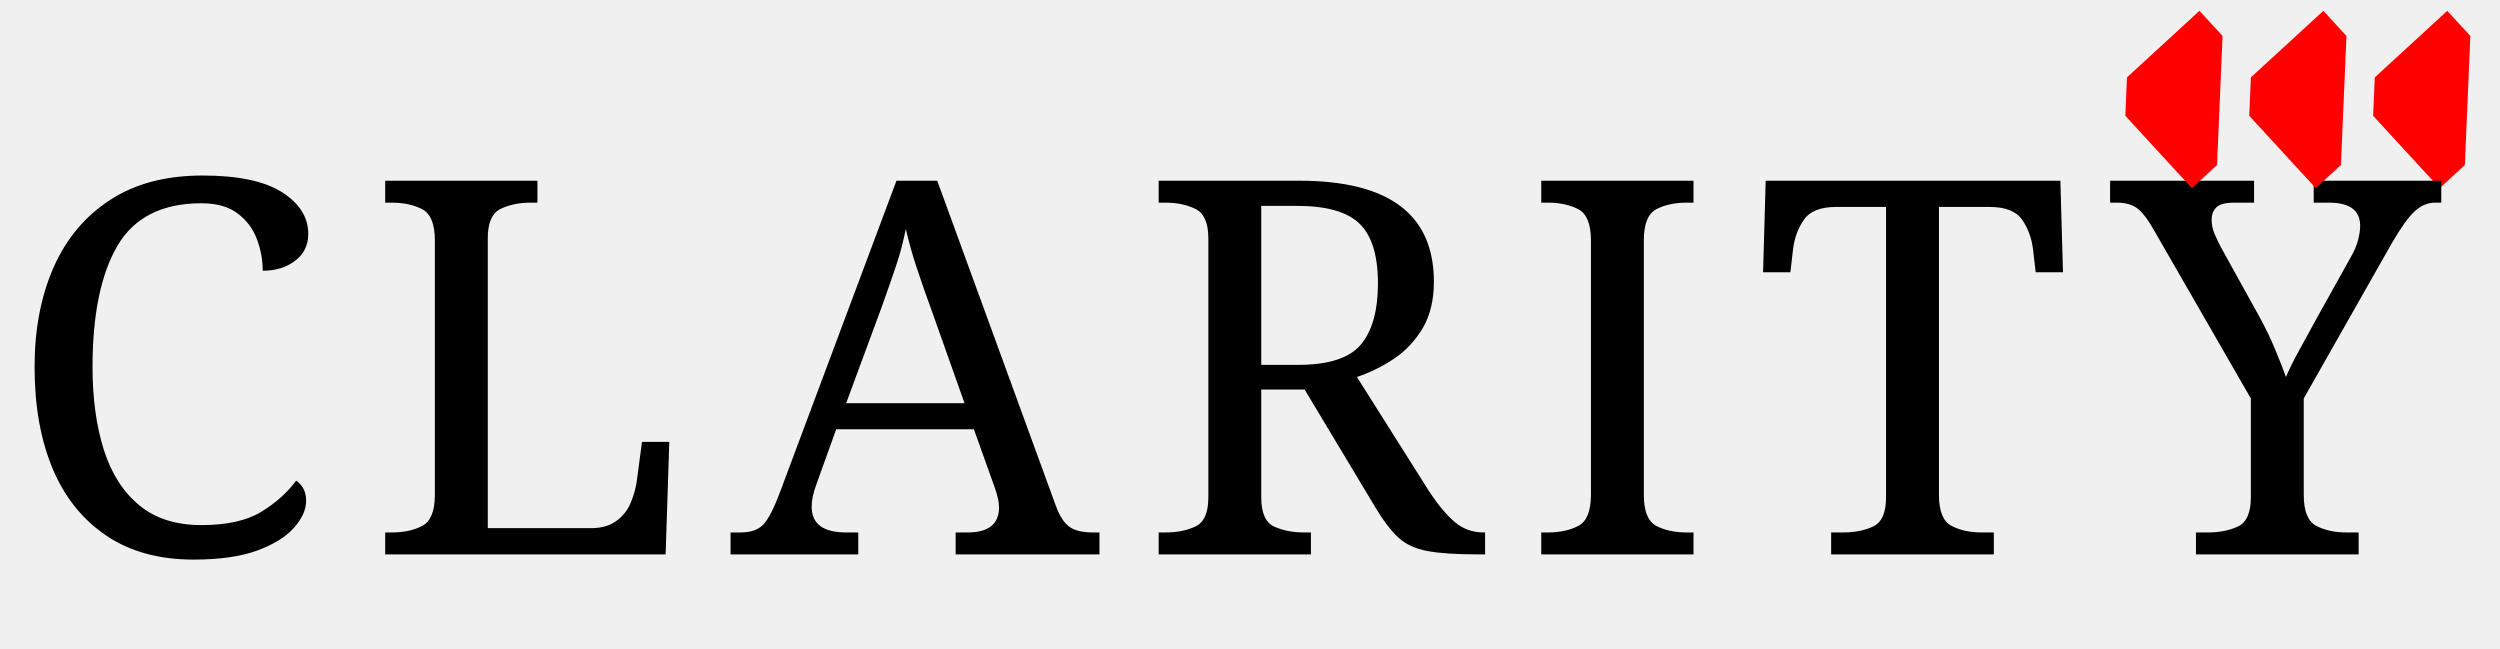
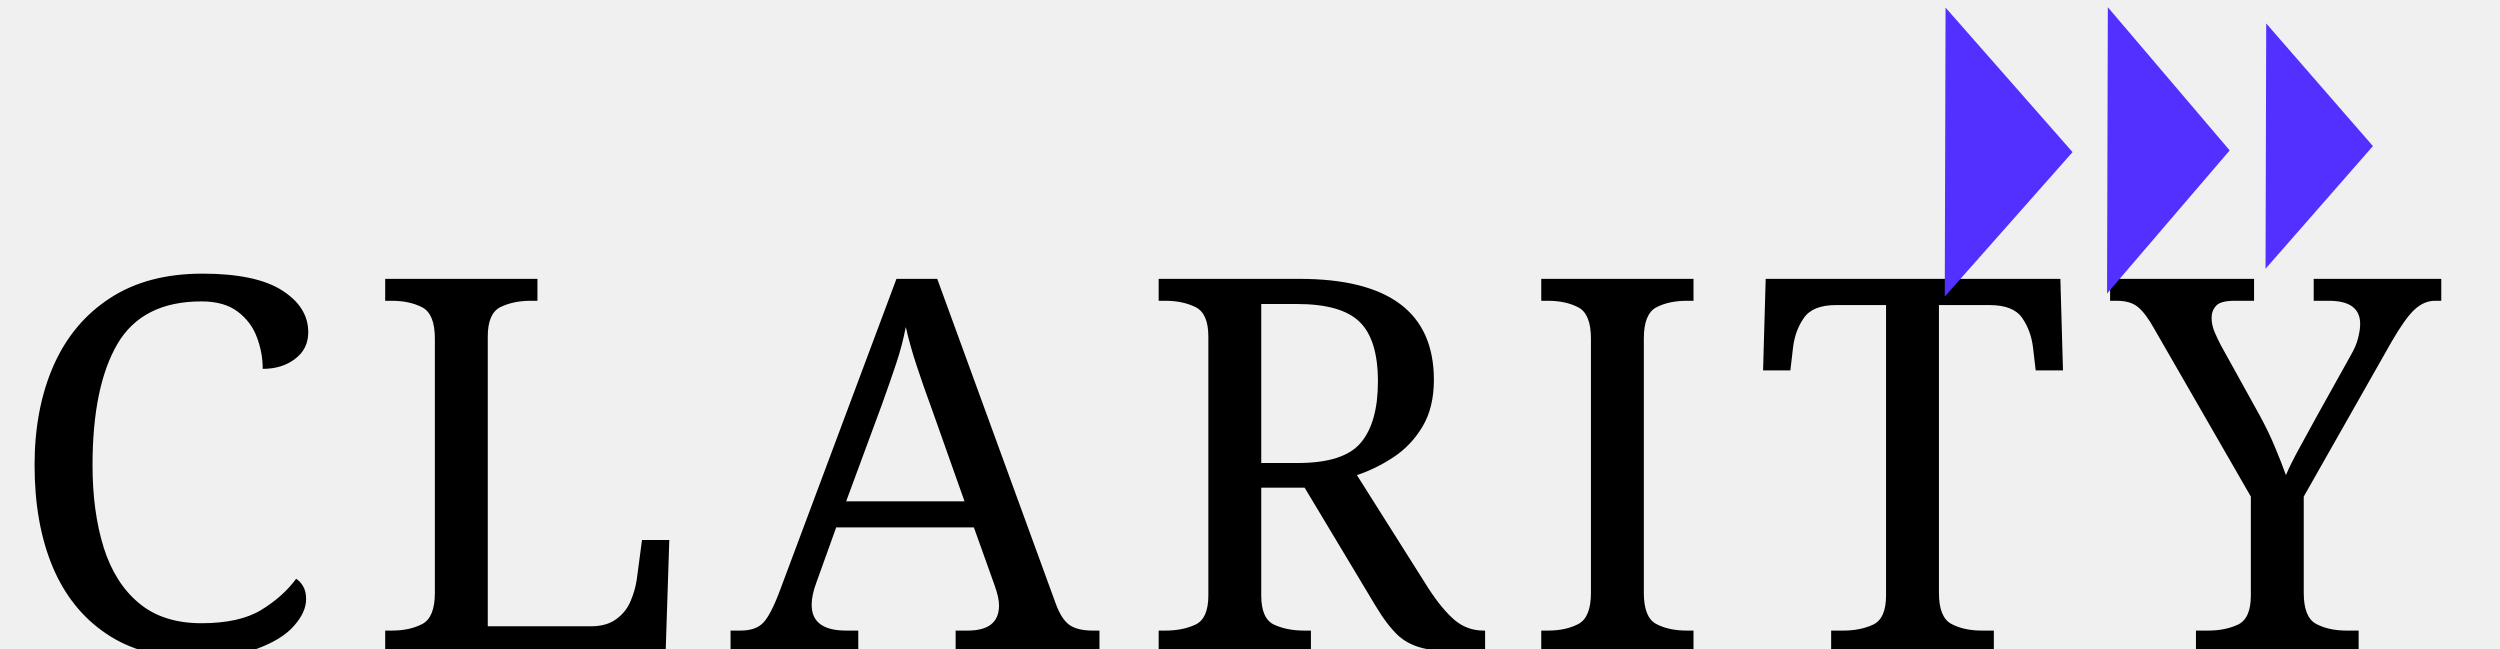
<svg xmlns="http://www.w3.org/2000/svg" viewBox="0 0 254.77 66.07" version="1.1" id="svg20">
  <defs id="defs4">
    <style id="style2">.a{fill:#fff;}</style>
  </defs>
-   <polygon class="a" points="61.62,4.7 61.66,4.75 64.08,7.16 57,14.25 53.08,14.25 45.99,7.16 48.4,4.75 48.45,4.7 " id="polygon8" style="fill:#ff0000" transform="rotate(92.44803,150.5948,101.5799)" />
-   <text xml:space="preserve" style="font-style:normal;font-variant:normal;font-weight:normal;font-stretch:normal;font-size:26.667px;line-height:1.25;font-family:'Poor Richard';-inkscape-font-specification:'Poor Richard';font-variant-ligatures:normal;font-variant-caps:normal;font-variant-numeric:normal;font-feature-settings:normal;text-align:start;letter-spacing:0px;word-spacing:0px;writing-mode:lr-tb;text-anchor:start;fill:#000000;fill-opacity:1;stroke:none" x="0.478" y="56.499" id="text836">
-     <tspan id="tspan834" x="0.478" y="56.499" style="font-style:normal;font-variant:normal;font-weight:normal;font-stretch:normal;font-size:53.333px;font-family:Georgia;-inkscape-font-specification:'Georgia, Normal';font-variant-ligatures:normal;font-variant-caps:normal;font-variant-numeric:normal;font-feature-settings:normal;text-align:start;letter-spacing:4px;writing-mode:lr-tb;text-anchor:start;fill:#000000">CLARITY</tspan>
+   <text xml:space="preserve" style="font-style:normal;font-variant:normal;font-weight:normal;font-stretch:normal;font-size:26.667px;line-height:1.25;font-family:'Poor Richard';-inkscape-font-specification:'Poor Richard';font-variant-ligatures:normal;font-variant-caps:normal;font-variant-numeric:normal;font-feature-settings:normal;text-align:start;letter-spacing:0px;word-spacing:0px;writing-mode:lr-tb;text-anchor:start;fill:#000000;fill-opacity:1;stroke:none" x="0.478" y="66.499" id="text836">
+     <tspan id="tspan834" x="0.478" y="66.499" style="font-style:normal;font-variant:normal;font-weight:normal;font-stretch:normal;font-size:53.333px;font-family:Georgia;-inkscape-font-specification:'Georgia, Normal';font-variant-ligatures:normal;font-variant-caps:normal;font-variant-numeric:normal;font-feature-settings:normal;text-align:start;letter-spacing:4px;writing-mode:lr-tb;text-anchor:start;fill:#000000">CLARITY</tspan>
  </text>
-   <polygon transform="rotate(92.44803,144.2815,95.53075)" style="fill:#ff0000" id="polygon819" points="48.45,4.7 61.62,4.7 61.66,4.75 64.08,7.16 57,14.25 53.08,14.25 45.99,7.16 48.4,4.75 " class="a" />
-   <polygon class="a" points="61.62,4.7 61.66,4.75 64.08,7.16 57,14.25 53.08,14.25 45.99,7.16 48.4,4.75 48.45,4.7 " id="polygon821" style="fill:#ff0000" transform="rotate(92.44803,137.9682,89.48159)" />
+   <path style="fill:#5330ff;fill-opacity:1;stroke:#5330ff;stroke-width:1px;stroke-linecap:butt;stroke-linejoin:miter;stroke-opacity:1" d="m 231.442,3.72 -0.062,22.335 9.777,-11.168 z" id="path847" />
+   <path id="path849" d="M 215.301,2.091 215.229,28.558 226.565,15.325 Z" style="fill:#5330ff;fill-opacity:1;stroke:#5330ff;stroke-width:1px;stroke-linecap:butt;stroke-linejoin:miter;stroke-opacity:1" />
+   <path style="fill:#5330ff;fill-opacity:1;stroke:#5330ff;stroke-width:1;stroke-linecap:butt;stroke-linejoin:miter;stroke-miterlimit:4;stroke-dasharray:none;stroke-opacity:1" d="m 198.764,2.097 -0.075,26.806 11.855,-13.403 z" id="path851" />
</svg>
